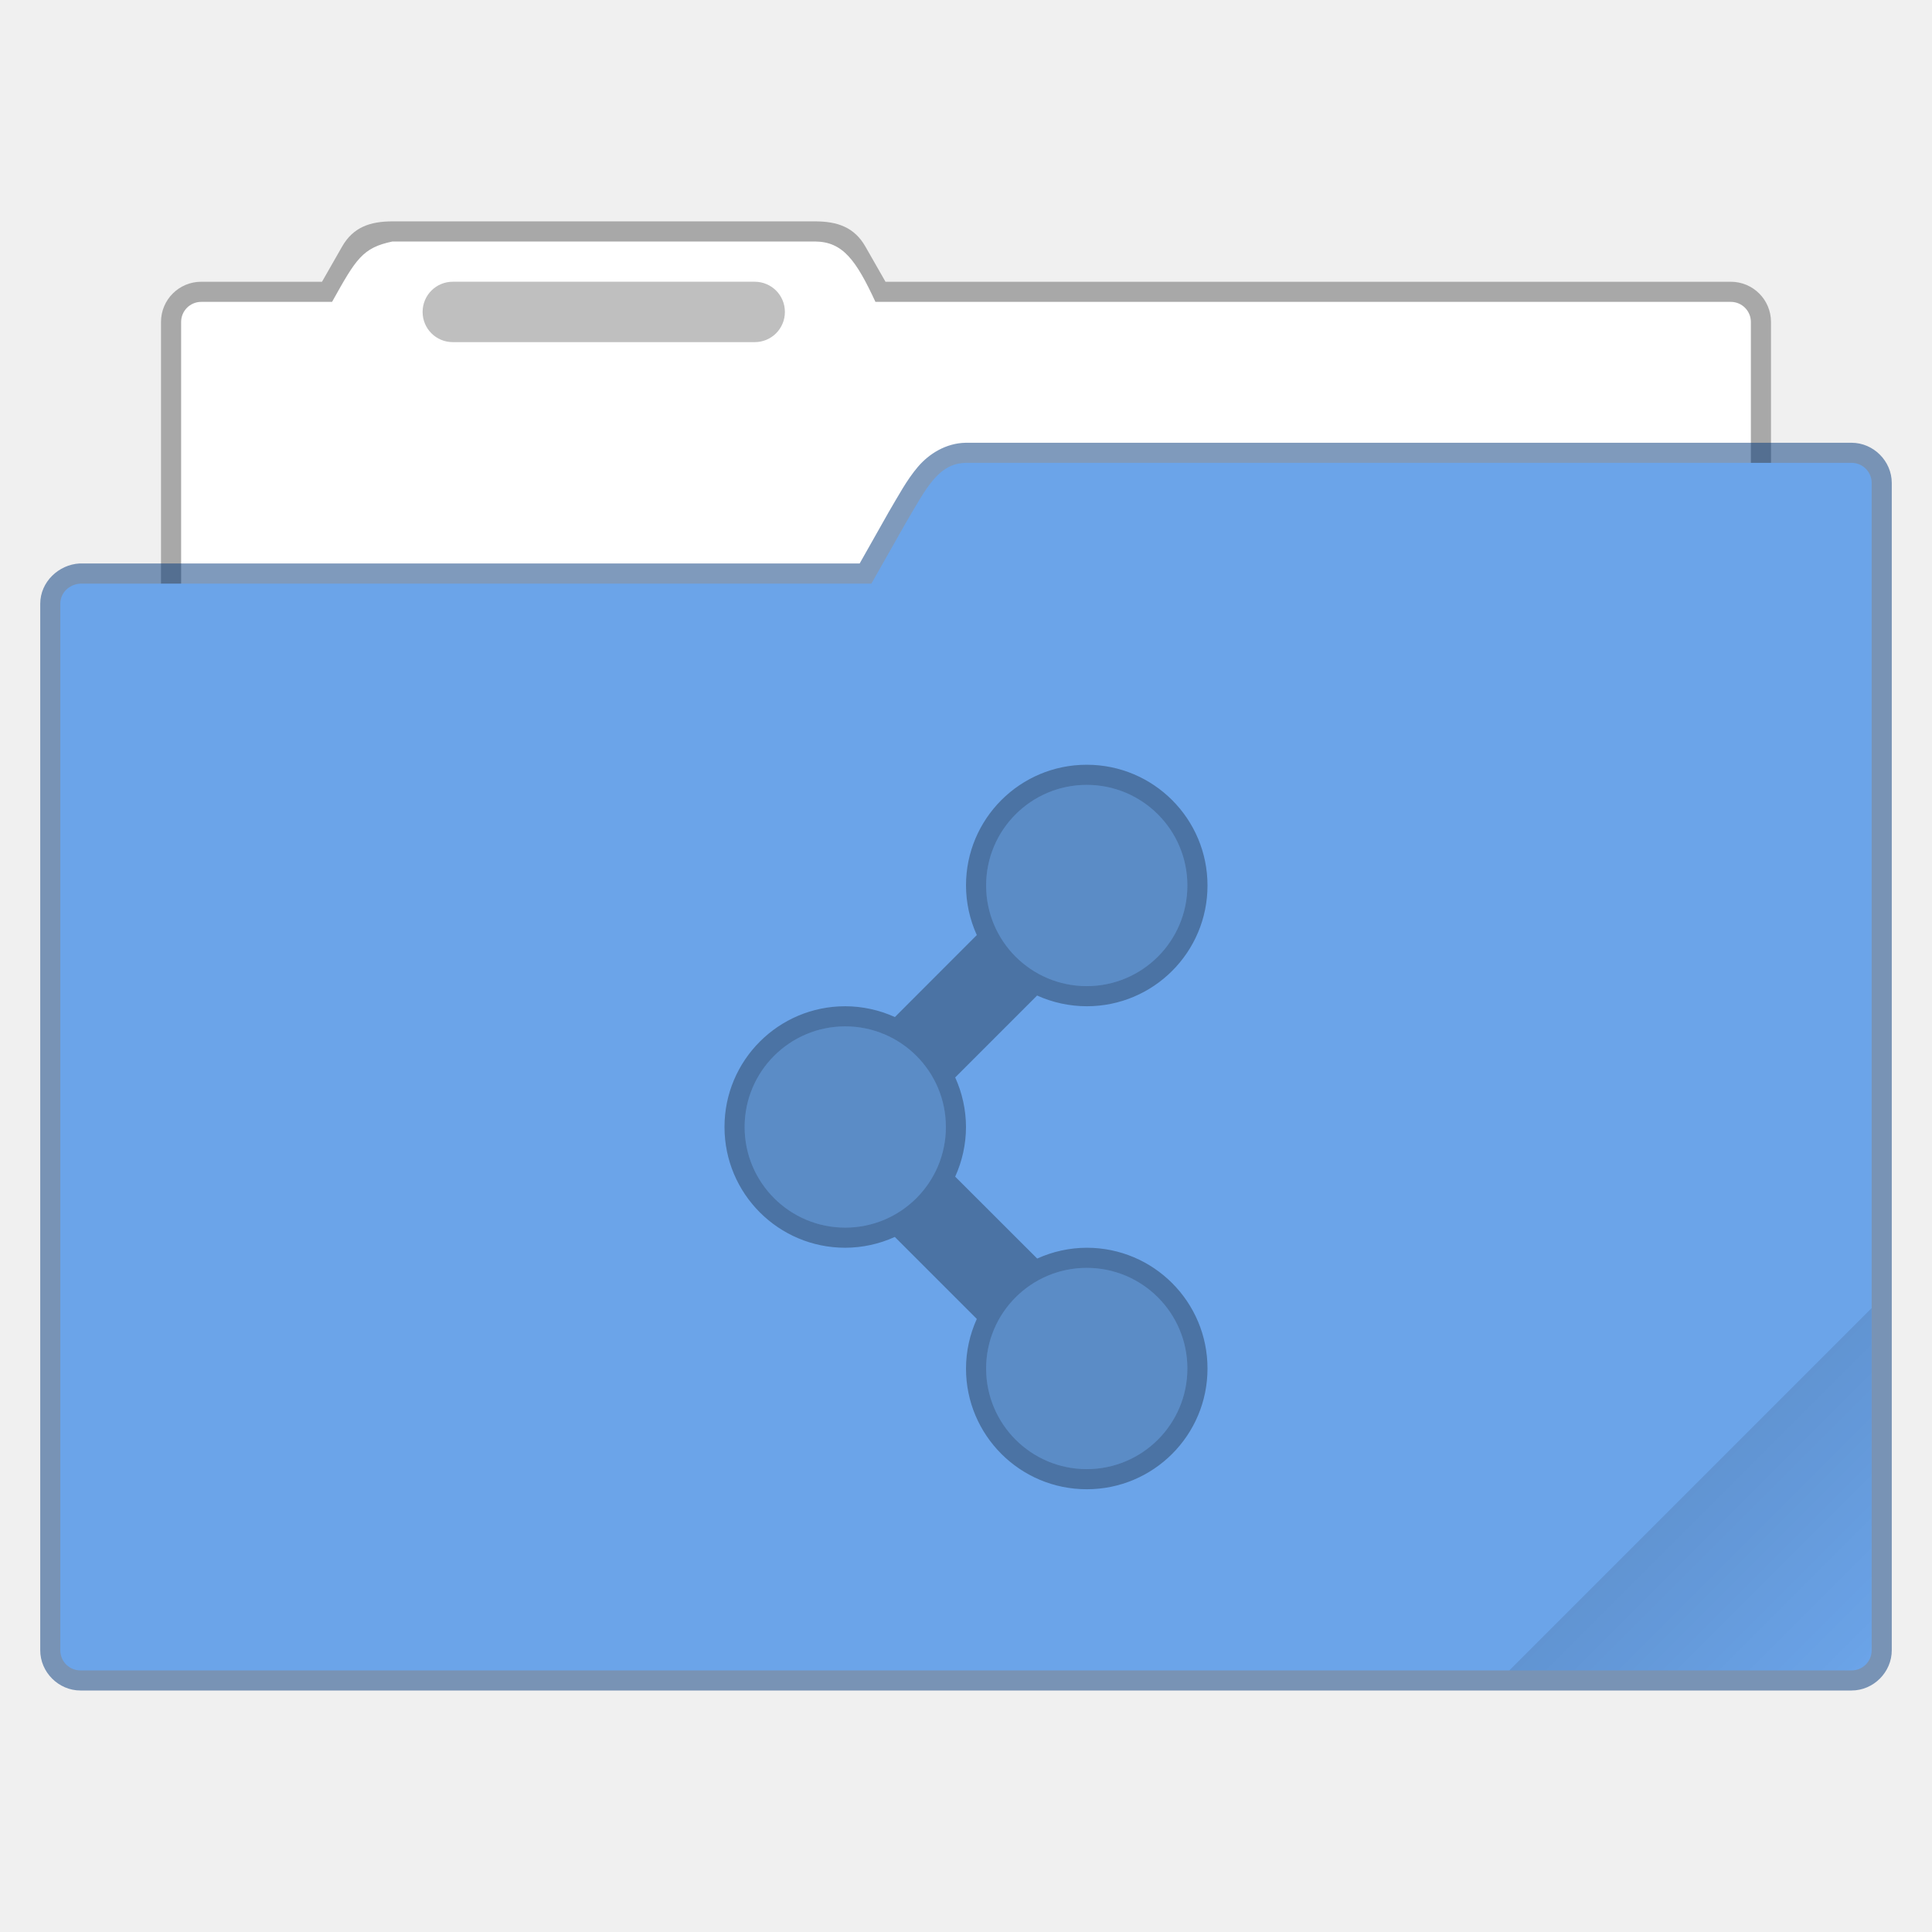
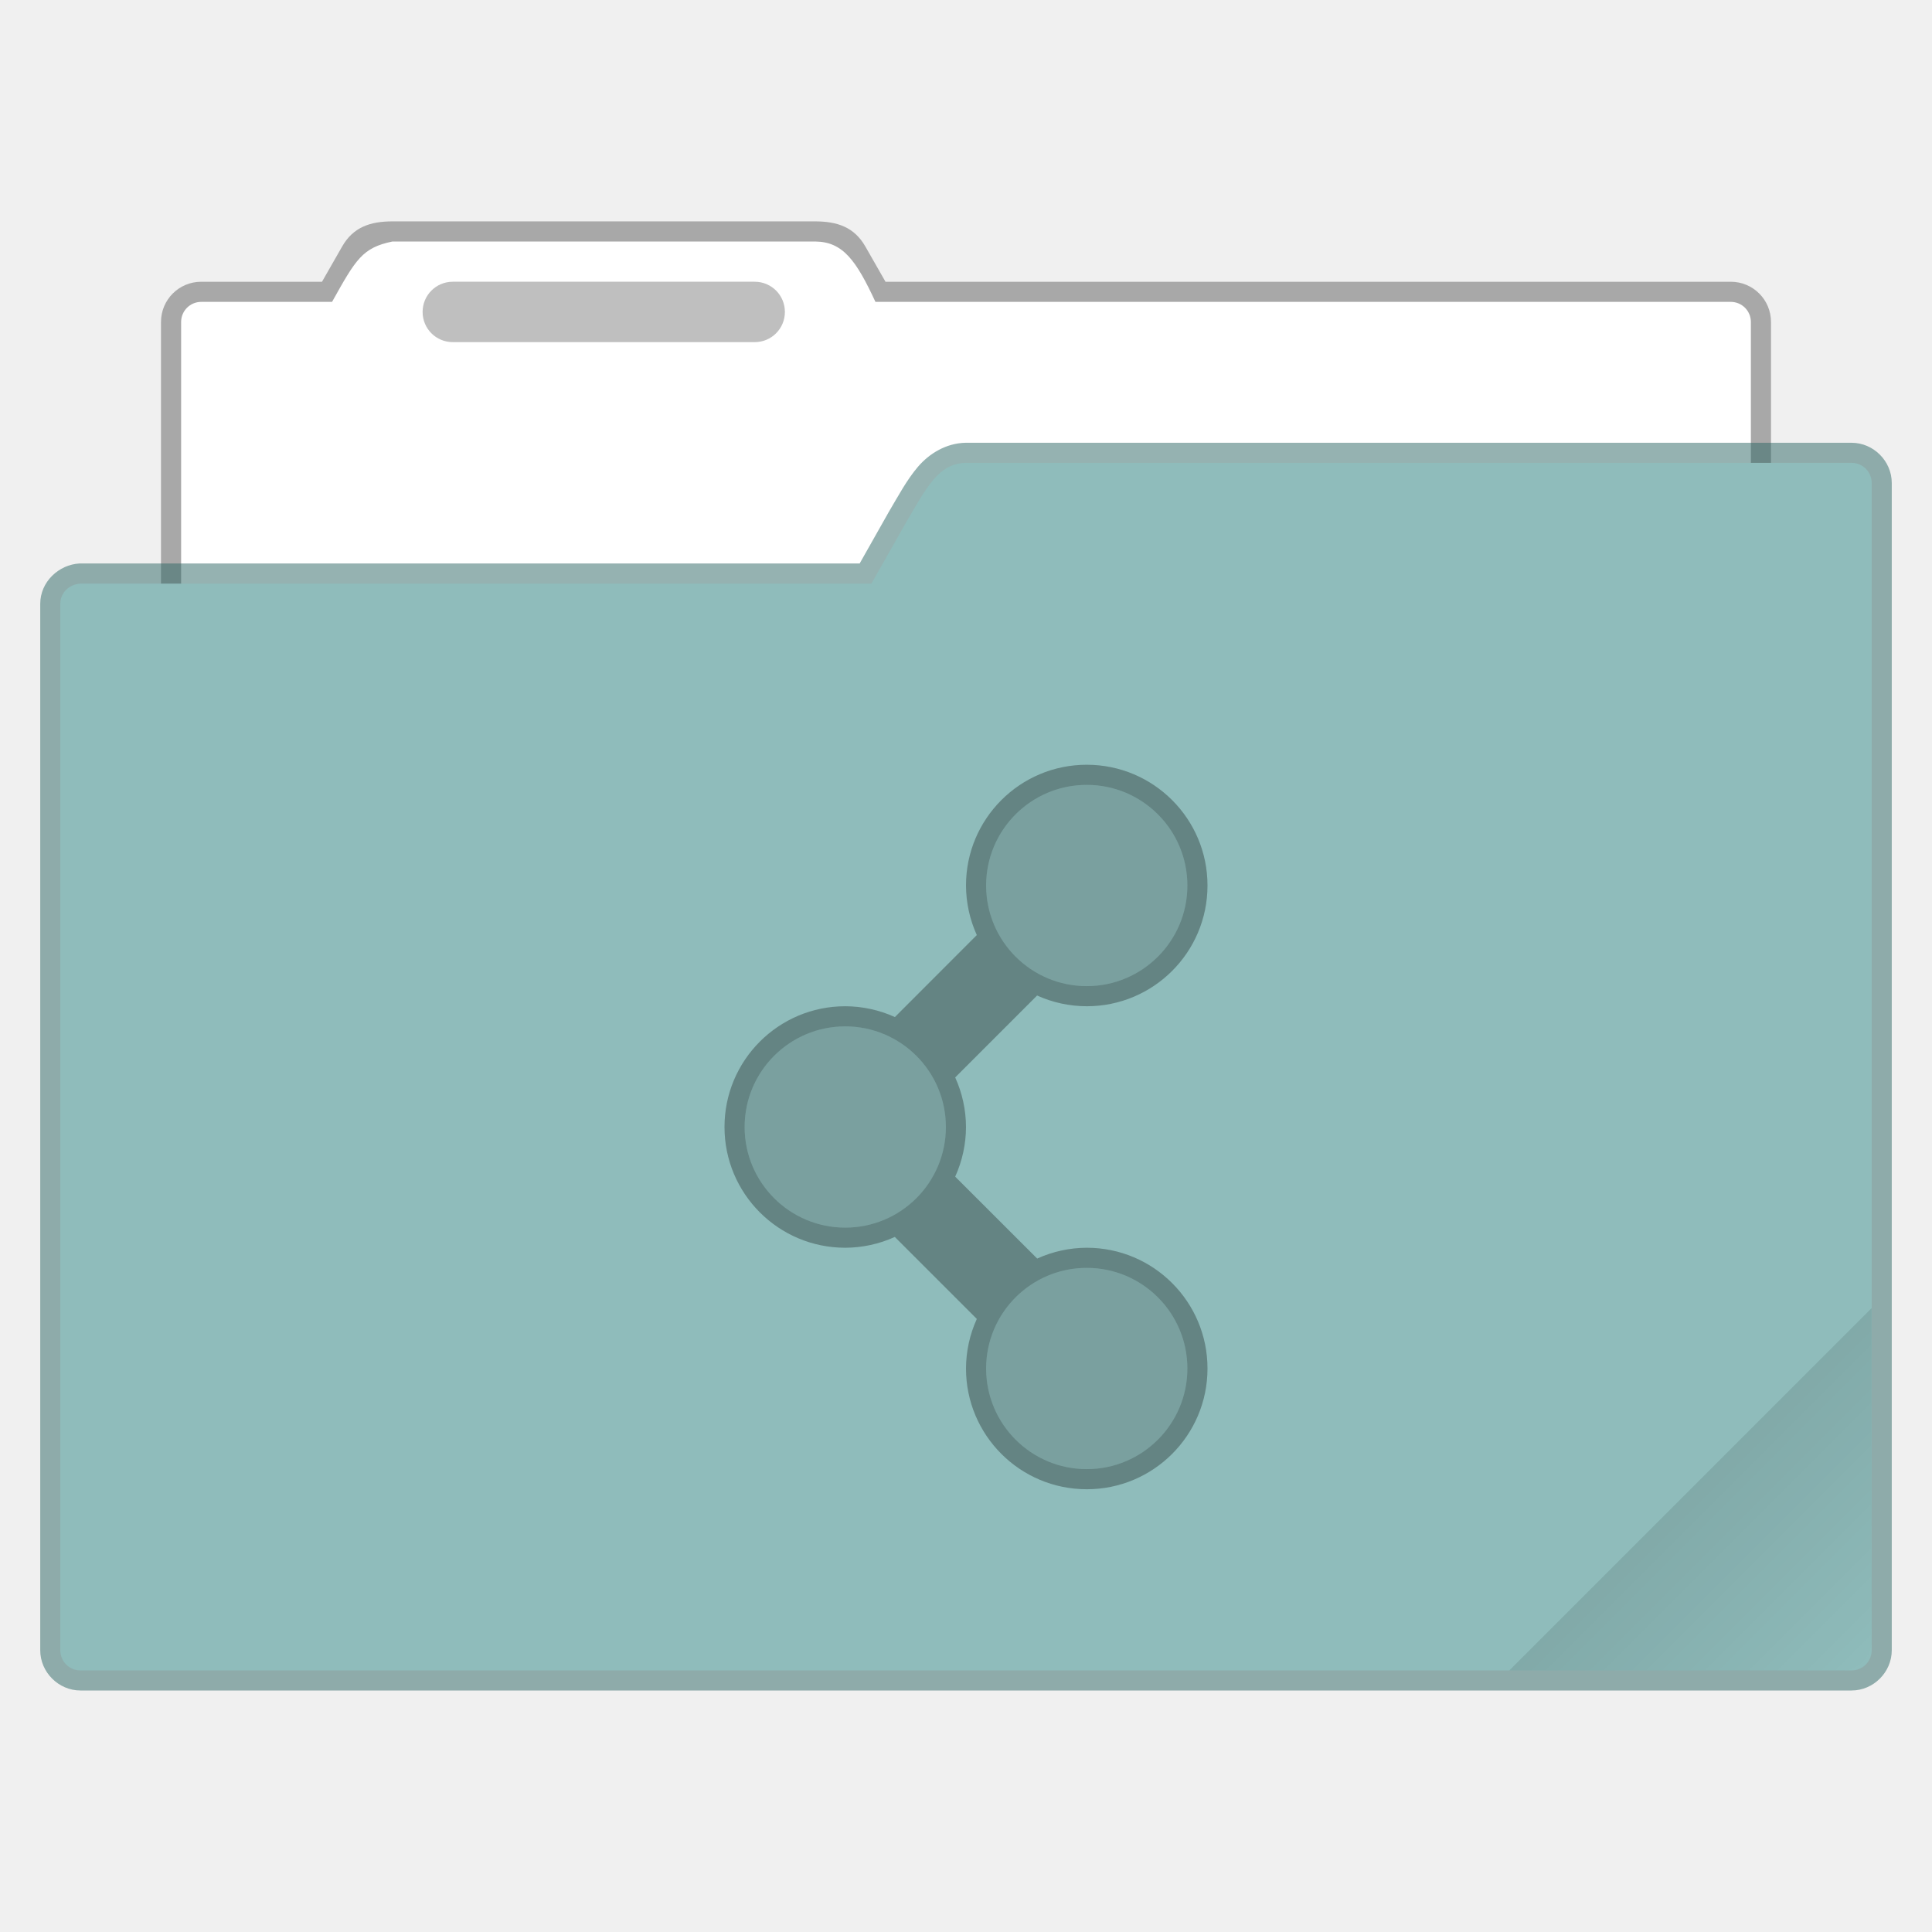
<svg xmlns="http://www.w3.org/2000/svg" xmlns:xlink="http://www.w3.org/1999/xlink" width="96" height="96" viewBox="0 0 25.4 25.4" version="1.1" id="svg5">
  <defs id="defs2">
    <linearGradient xlink:href="#linearGradient3964" id="linearGradient3966" x1="56" y1="50" x2="62" y2="56" gradientUnits="userSpaceOnUse" gradientTransform="matrix(0.396875,0,0,0.396875,3.0999997e-7,-0.2645833)" />
    <linearGradient id="linearGradient3964">
      <stop style="stop-color:#000000;stop-opacity:1;" offset="0" id="stop3960" />
      <stop style="stop-color:#000000;stop-opacity:0;" offset="1" id="stop3962" />
    </linearGradient>
  </defs>
  <path id="rect844" style="opacity:0.3;fill:#000000;stroke-width:2;stroke-linecap:round;stroke-linejoin:round" d="m 19.5,11 c -1.108,0 -1.95,0.288 -2.5,1.25 L 16,14 h -6 c -1.108,0 -2,0.892 -2,2 v 35 c 0,0.554 0.446,1 1,1 h 78 c 0.554,0 1,-0.446 1,-1 V 16 c 0,-1.108 -0.892,-2 -2,-2 H 44 L 43,12.25 C 42.45,11.288 41.608,11 40.5,11 Z" transform="scale(0.2645833)" />
  <path id="rect1644" style="opacity:1;fill:#ffffff;fill-opacity:1;stroke:none;stroke-width:2;stroke-linecap:round;stroke-linejoin:round" d="m 19.5,12 c -1.491,0.31 -1.812,0.87 -3,3 H 10 c -0.554,0 -1,0.446 -1,1 v 18.1 c 0,0.554 0.446,1 1,1 h 76 c 0.554,0 1,-0.446 1,-1 V 16 c 0,-0.554 -0.446,-1 -1,-1 H 43.5 C 42.54,12.932 41.882,12.011 40.5,12 Z" transform="scale(0.2645833)" />
  <path id="rect3437" style="opacity:0.25;stroke-width:0.529;stroke-linecap:round;stroke-linejoin:round;fill:#000000" d="m 5.953,3.704 h 3.969 c 0.22,0 0.397,0.177 0.397,0.397 0,0.22 -0.177,0.397 -0.397,0.397 H 5.953 c -0.22,0 -0.397,-0.177 -0.397,-0.397 0,-0.22 0.177,-0.397 0.397,-0.397 z" />
-   <path style="color:#000000;opacity:0.5;fill:#003579;fill-opacity:1;stroke-linecap:round;stroke-linejoin:round;-inkscape-stroke:none" d="m 12.695,5.821 c -0.258,0.005 -0.48,0.144 -0.627,0.316 -0.147,0.173 -0.255,0.377 -0.391,0.607 -6.77e-4,0.001 -0.001,0.003 -0.002,0.004 l -0.373,0.66 H 1.059 c -0.005,-1.178e-4 -0.009,-1.178e-4 -0.014,0 C 0.773,7.423 0.529,7.649 0.529,7.938 v 13.758 c 0,0.289 0.241,0.529 0.529,0.529 H 24.342 c 0.289,0 0.529,-0.241 0.529,-0.529 V 6.35 c 0,-0.289 -0.241,-0.529 -0.529,-0.529 H 12.699 c -0.001,-9.6e-6 -0.003,-9.6e-6 -0.004,0 z m 0.01,0.529 H 24.342 V 21.696 H 1.059 V 7.938 c 0,-0.004 -0.007,0.001 0.014,0 H 11.457 c 0.096,-3.36e-5 0.184,-0.052 0.23,-0.135 l 0.447,-0.789 0.002,-0.004 C 12.276,6.774 12.382,6.585 12.471,6.481 12.56,6.376 12.599,6.352 12.705,6.35 Z" id="path1449" />
-   <path style="color:#000000;fill:#6ba4e9;fill-opacity:1;stroke-width:0.529;stroke-linecap:round;stroke-linejoin:round;-inkscape-stroke:none" d="M 1.058,7.673 H 11.456 L 11.906,6.879 C 12.183,6.409 12.336,6.092 12.7,6.085 h 11.642 c 0.147,0 0.265,0.118 0.265,0.265 V 21.696 c 0,0.147 -0.118,0.265 -0.265,0.265 H 1.058 c -0.147,0 -0.265,-0.118 -0.265,-0.265 V 7.938 c 0,-0.147 0.118,-0.257 0.265,-0.265 z" id="path1447" />
+   <path style="color:#000000;opacity:0.5;fill:#2c6663;fill-opacity:1;stroke-linecap:round;stroke-linejoin:round;-inkscape-stroke:none" d="m 12.695,5.821 c -0.258,0.005 -0.48,0.144 -0.627,0.316 -0.147,0.173 -0.255,0.377 -0.391,0.607 -6.77e-4,0.001 -0.001,0.003 -0.002,0.004 l -0.373,0.66 H 1.059 c -0.005,-1.178e-4 -0.009,-1.178e-4 -0.014,0 C 0.773,7.423 0.529,7.649 0.529,7.938 v 13.758 c 0,0.289 0.241,0.529 0.529,0.529 H 24.342 c 0.289,0 0.529,-0.241 0.529,-0.529 V 6.35 c 0,-0.289 -0.241,-0.529 -0.529,-0.529 H 12.699 c -0.001,-9.6e-6 -0.003,-9.6e-6 -0.004,0 z m 0.01,0.529 H 24.342 V 21.696 H 1.059 V 7.938 c 0,-0.004 -0.007,0.001 0.014,0 H 11.457 c 0.096,-3.36e-5 0.184,-0.052 0.23,-0.135 l 0.447,-0.789 0.002,-0.004 C 12.276,6.774 12.382,6.585 12.471,6.481 12.56,6.376 12.599,6.352 12.705,6.35 Z" id="path1449" />
+   <path style="color:#000000;fill:#8fbcbb;fill-opacity:1;stroke-width:0.529;stroke-linecap:round;stroke-linejoin:round;-inkscape-stroke:none" d="M 1.058,7.673 H 11.456 L 11.906,6.879 C 12.183,6.409 12.336,6.092 12.7,6.085 h 11.642 c 0.147,0 0.265,0.118 0.265,0.265 V 21.696 c 0,0.147 -0.118,0.265 -0.265,0.265 H 1.058 c -0.147,0 -0.265,-0.118 -0.265,-0.265 V 7.938 c 0,-0.147 0.118,-0.257 0.265,-0.265 z" id="path1447" />
  <path id="rect3575" style="opacity:0.1;fill:url(#linearGradient3966);fill-opacity:1;stroke-width:0.794;stroke-linejoin:round" d="m 24.606,17.198 -4.763,4.763 h 4.366 c 0.22,0 0.397,-0.177 0.397,-0.397 z" />
  <path id="path869" style="opacity:0.3;fill:#000000;stroke-width:1" d="M 54.002 38 C 50.686 37.998 47.998 40.686 48 44.002 C 48.003 44.851 48.186 45.69 48.537 46.463 L 44.467 50.537 C 43.693 50.186 42.852 50.002 42.002 50 C 38.686 49.998 35.998 52.686 36 56.002 C 36 59.316 38.688 62.002 42.002 62 C 42.851 61.997 43.69 61.814 44.463 61.463 L 48.537 65.537 C 48.186 66.311 48.002 67.152 48 68.002 C 48 71.316 50.688 74.002 54.002 74 C 57.315 74 60 71.315 60 68.002 C 60.002 64.688 57.316 62 54.002 62 C 53.152 62.002 52.311 62.186 51.537 62.537 L 47.463 58.467 C 47.814 57.693 47.998 56.852 48 56.002 C 47.998 55.152 47.814 54.311 47.463 53.537 L 51.533 49.467 C 52.309 49.818 53.151 49.999 54.002 50 C 57.315 50 60 47.315 60 44.002 C 60.002 40.688 57.316 38 54.002 38 z M 54 39 A 5 5 0 0 1 59 44 A 5 5 0 0 1 54 49 A 5 5 0 0 1 49 44 A 5 5 0 0 1 54 39 z M 42 51 A 5 5 0 0 1 47 56 A 5 5 0 0 1 42 61 A 5 5 0 0 1 37 56 A 5 5 0 0 1 42 51 z M 54 63 A 5 5 0 0 1 59 68 A 5 5 0 0 1 54 73 A 5 5 0 0 1 49 68 A 5 5 0 0 1 54 63 z " transform="scale(0.2645833)" />
  <path id="path1396" style="opacity:0.15;fill:#000000;stroke-width:2;stroke-linecap:round;stroke-linejoin:round" d="M 54 39 A 5 5 0 0 0 49 44 A 5 5 0 0 0 54 49 A 5 5 0 0 0 59 44 A 5 5 0 0 0 54 39 z M 42 51 A 5 5 0 0 0 37 56 A 5 5 0 0 0 42 61 A 5 5 0 0 0 47 56 A 5 5 0 0 0 42 51 z M 54 63 A 5 5 0 0 0 49 68 A 5 5 0 0 0 54 73 A 5 5 0 0 0 59 68 A 5 5 0 0 0 54 63 z " transform="scale(0.2645833)" />
</svg>
